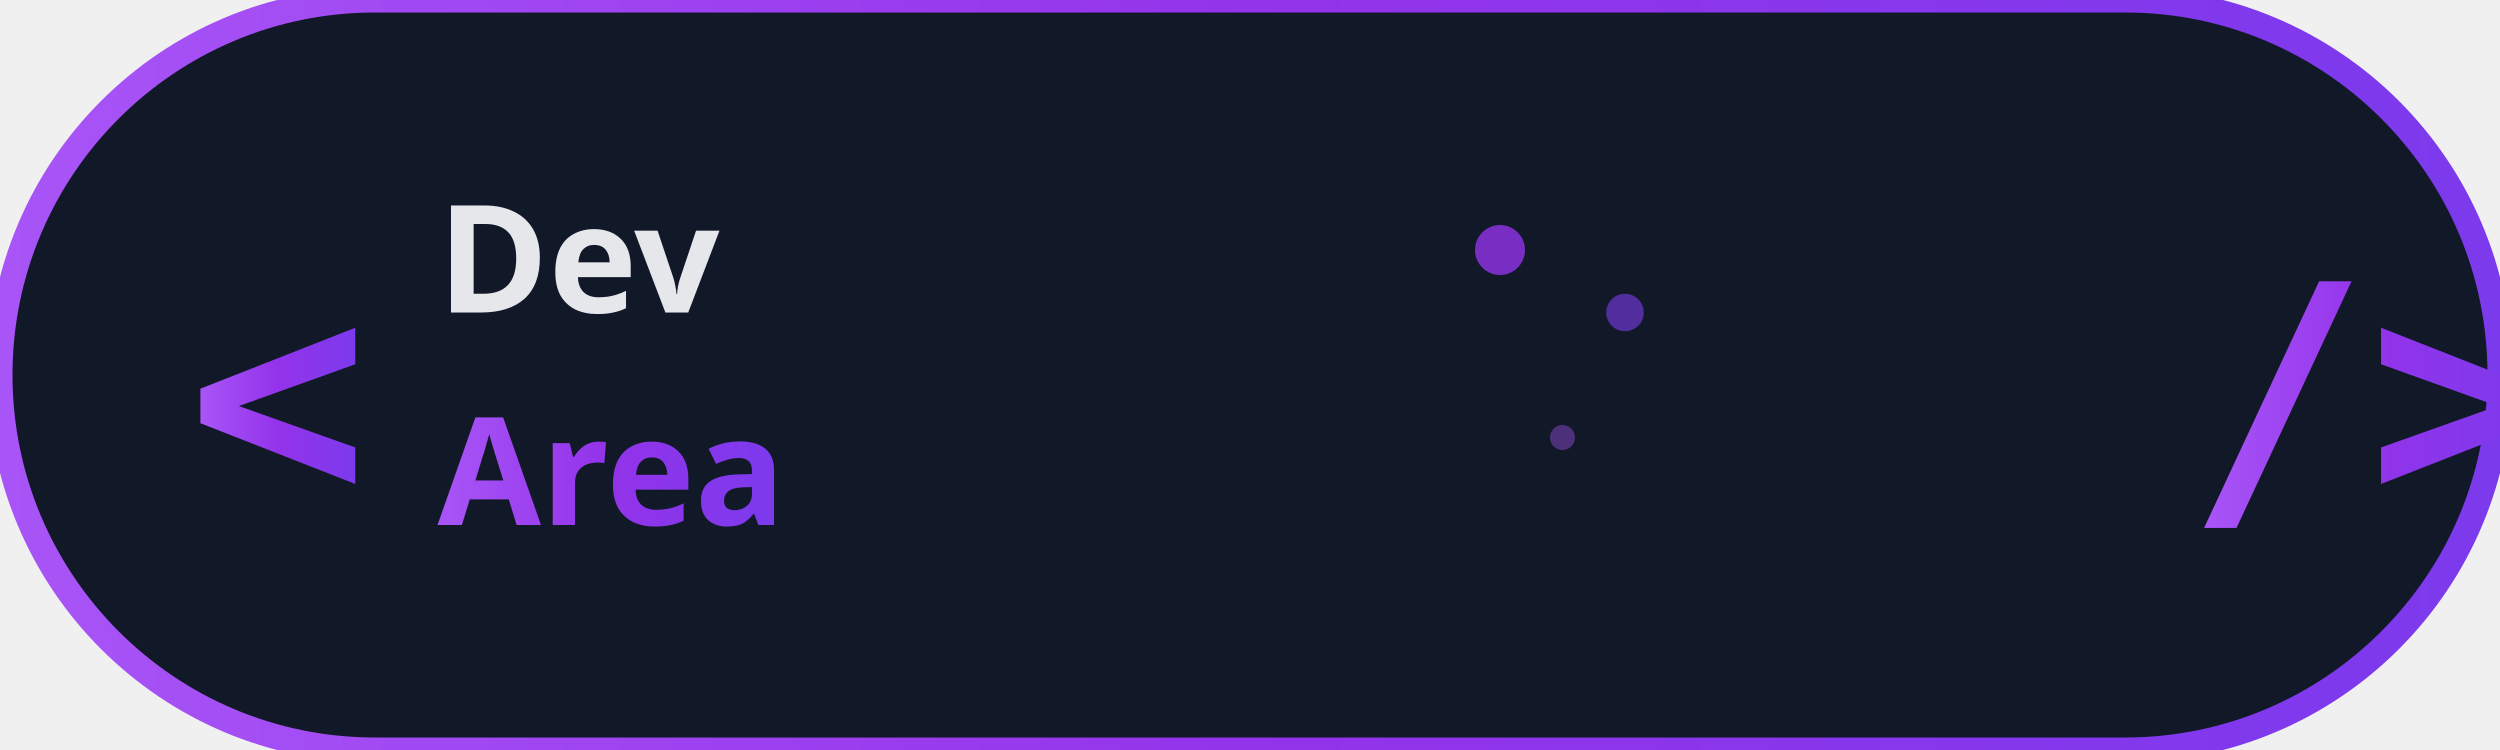
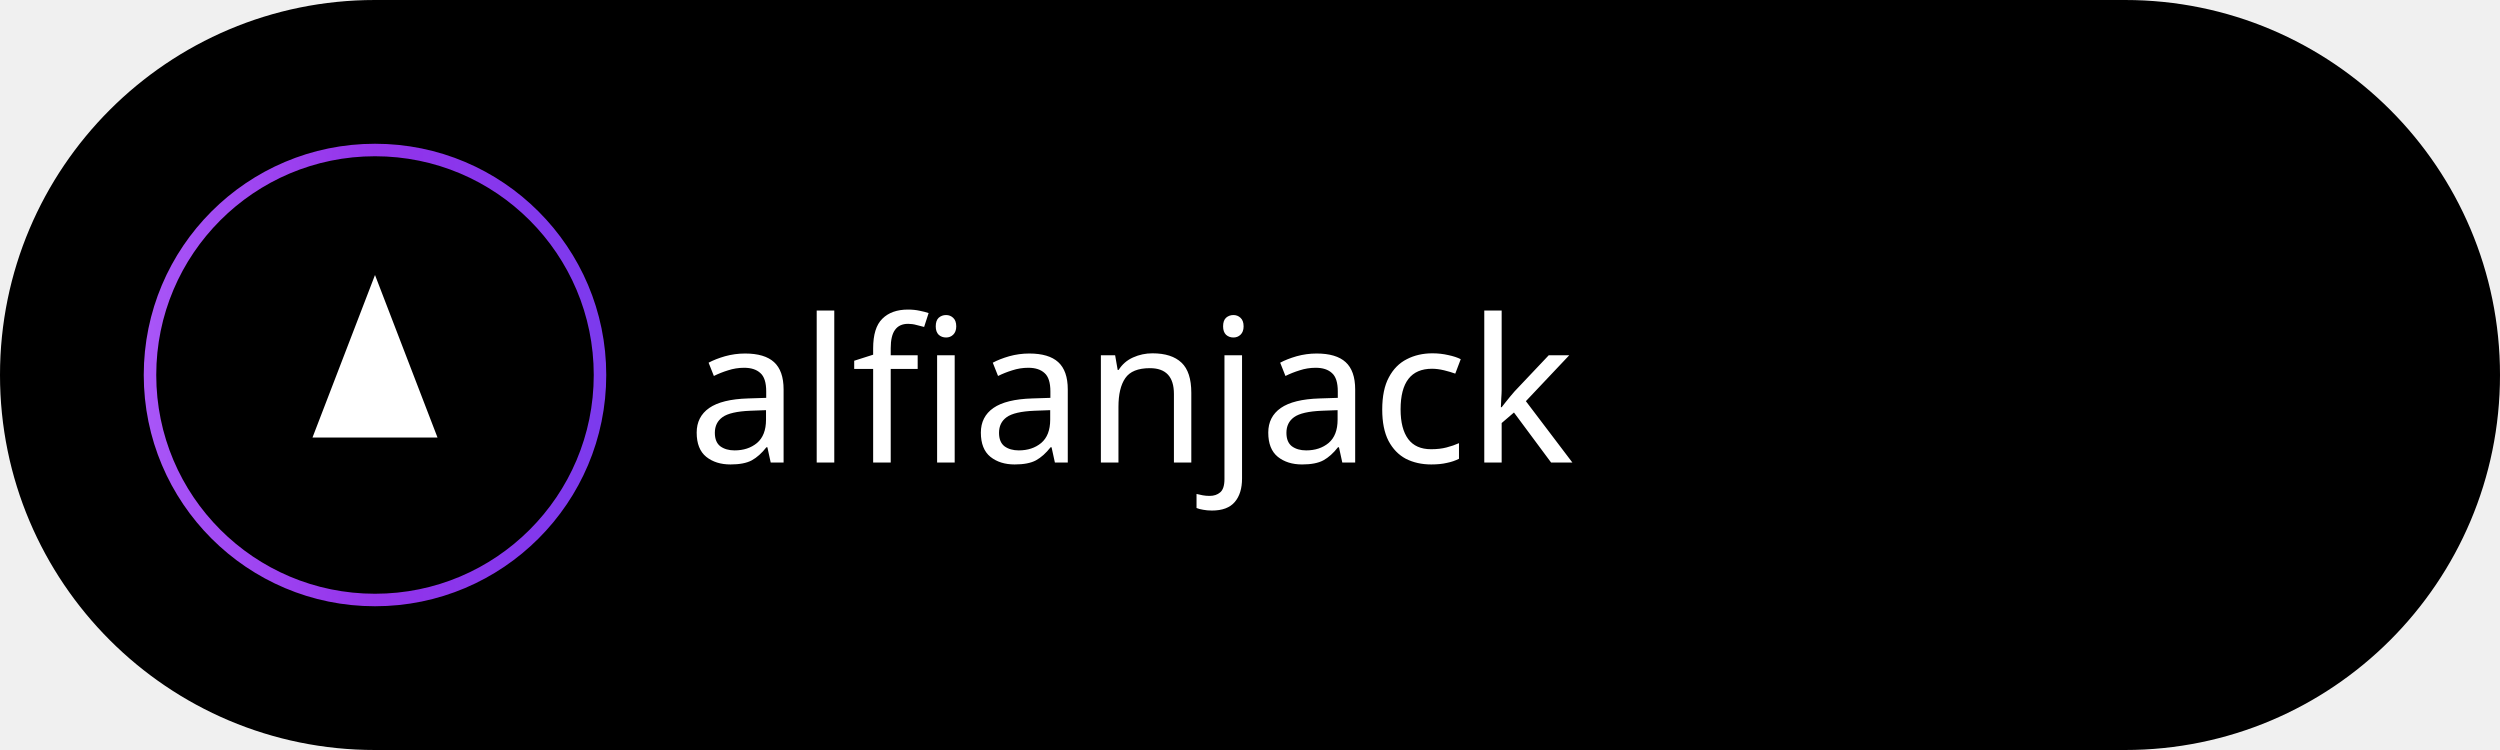
<svg xmlns="http://www.w3.org/2000/svg" fill="none" viewBox="0 0 200 60">
  <defs>
    <linearGradient id="gradient" x1="0%" y1="0%" x2="100%" y2="0%">
      <stop offset="0%" style="stop-color:#a855f7;stop-opacity:1" />
      <stop offset="50%" style="stop-color:#9333ea;stop-opacity:1" />
      <stop offset="100%" style="stop-color:#7c3aed;stop-opacity:1" />
    </linearGradient>
  </defs>
-   <rect width="200" height="60" rx="30" fill="#111827" stroke="url(#gradient)" stroke-width="2" />
-   <text x="15" y="40" font-family="monospace" font-size="24" font-weight="bold" fill="url(#gradient)">&lt;</text>
-   <text x="175" y="40" font-family="monospace" font-size="24" font-weight="bold" fill="url(#gradient)">/&gt;</text>
-   <text x="35" y="25" font-family="sans-serif" font-size="12" font-weight="600" fill="#e5e7eb">Dev</text>
-   <text x="35" y="42" font-family="sans-serif" font-size="12" font-weight="600" fill="url(#gradient)">Area</text>
-   <circle cx="120" cy="20" r="2" fill="#9333ea" opacity="0.8" />
-   <circle cx="130" cy="25" r="1.5" fill="#7c3aed" opacity="0.6" />
-   <circle cx="125" cy="35" r="1" fill="#a855f7" opacity="0.4" />
+   <rect width="200" height="60" rx="30" fill="#000000" />
+   <circle cx="30" cy="30" r="18" fill="#000000" stroke="url(#gradient)" stroke-width="1" />
+   <polygon points="25,35 35,35 30,22" fill="#ffffff" />
+   <text x="55" y="37" font-family="sans-serif" font-size="16" font-weight="500" fill="#ffffff">alfianjack</text>
</svg>
